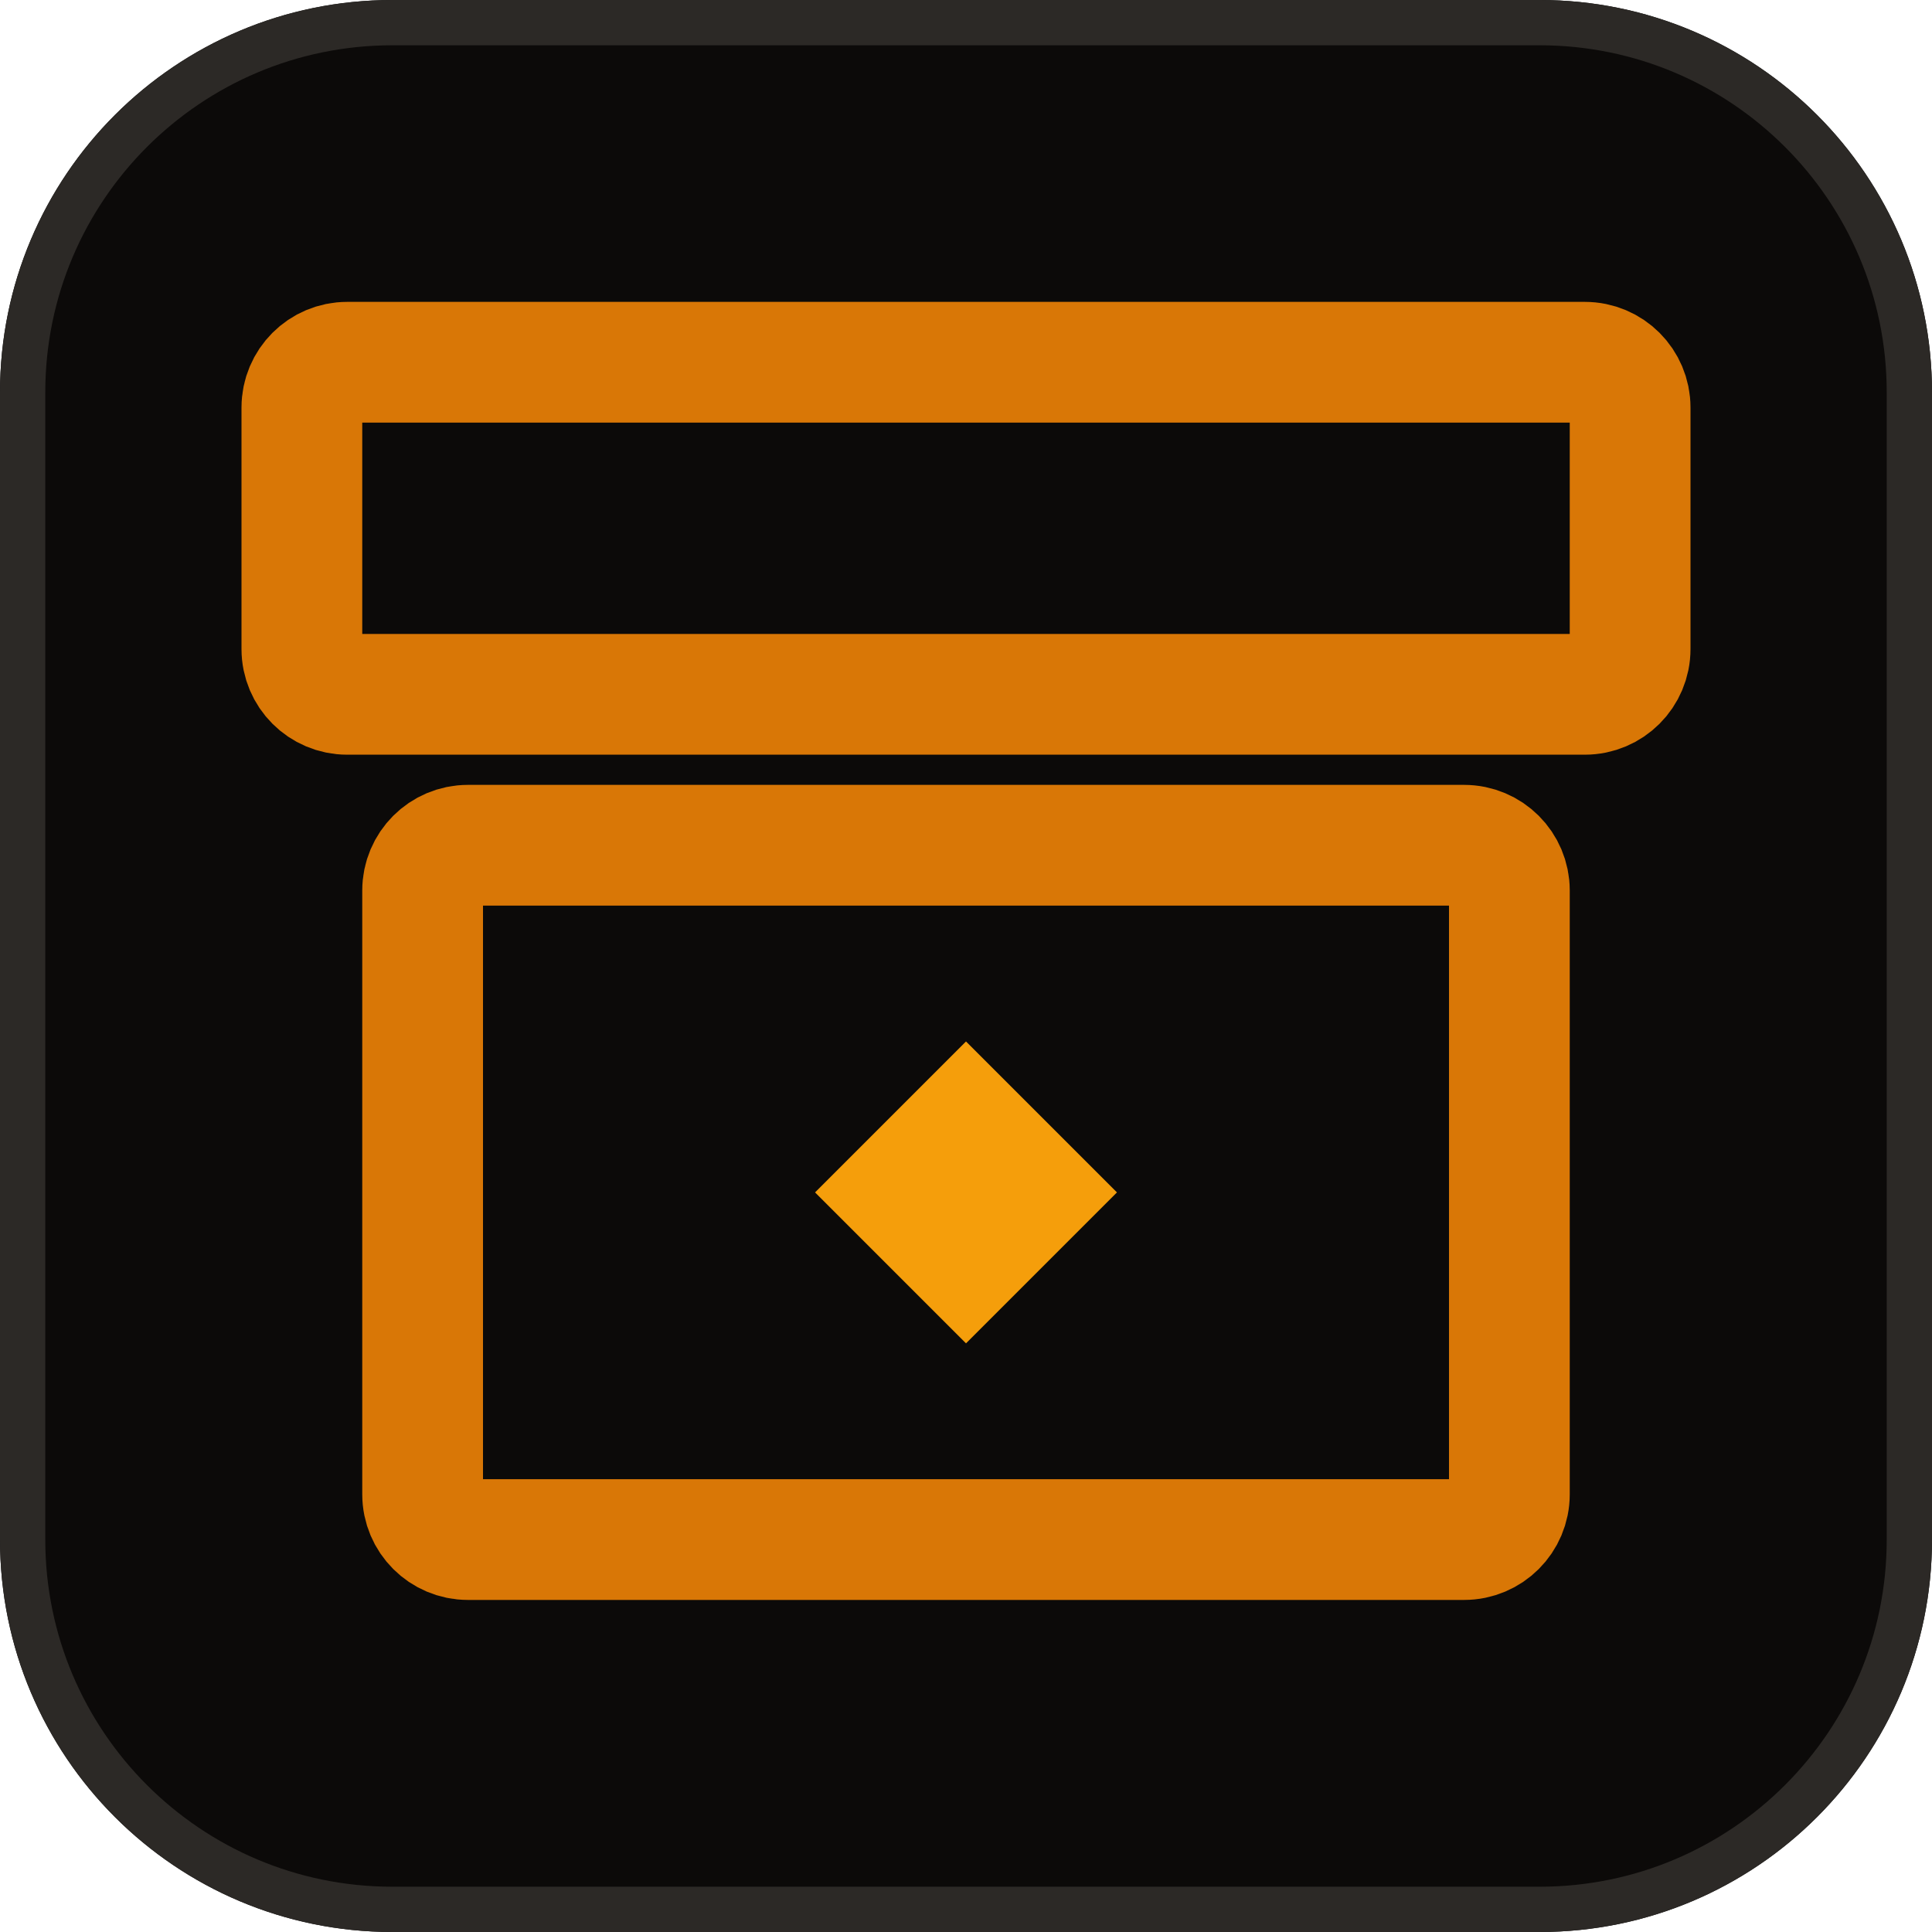
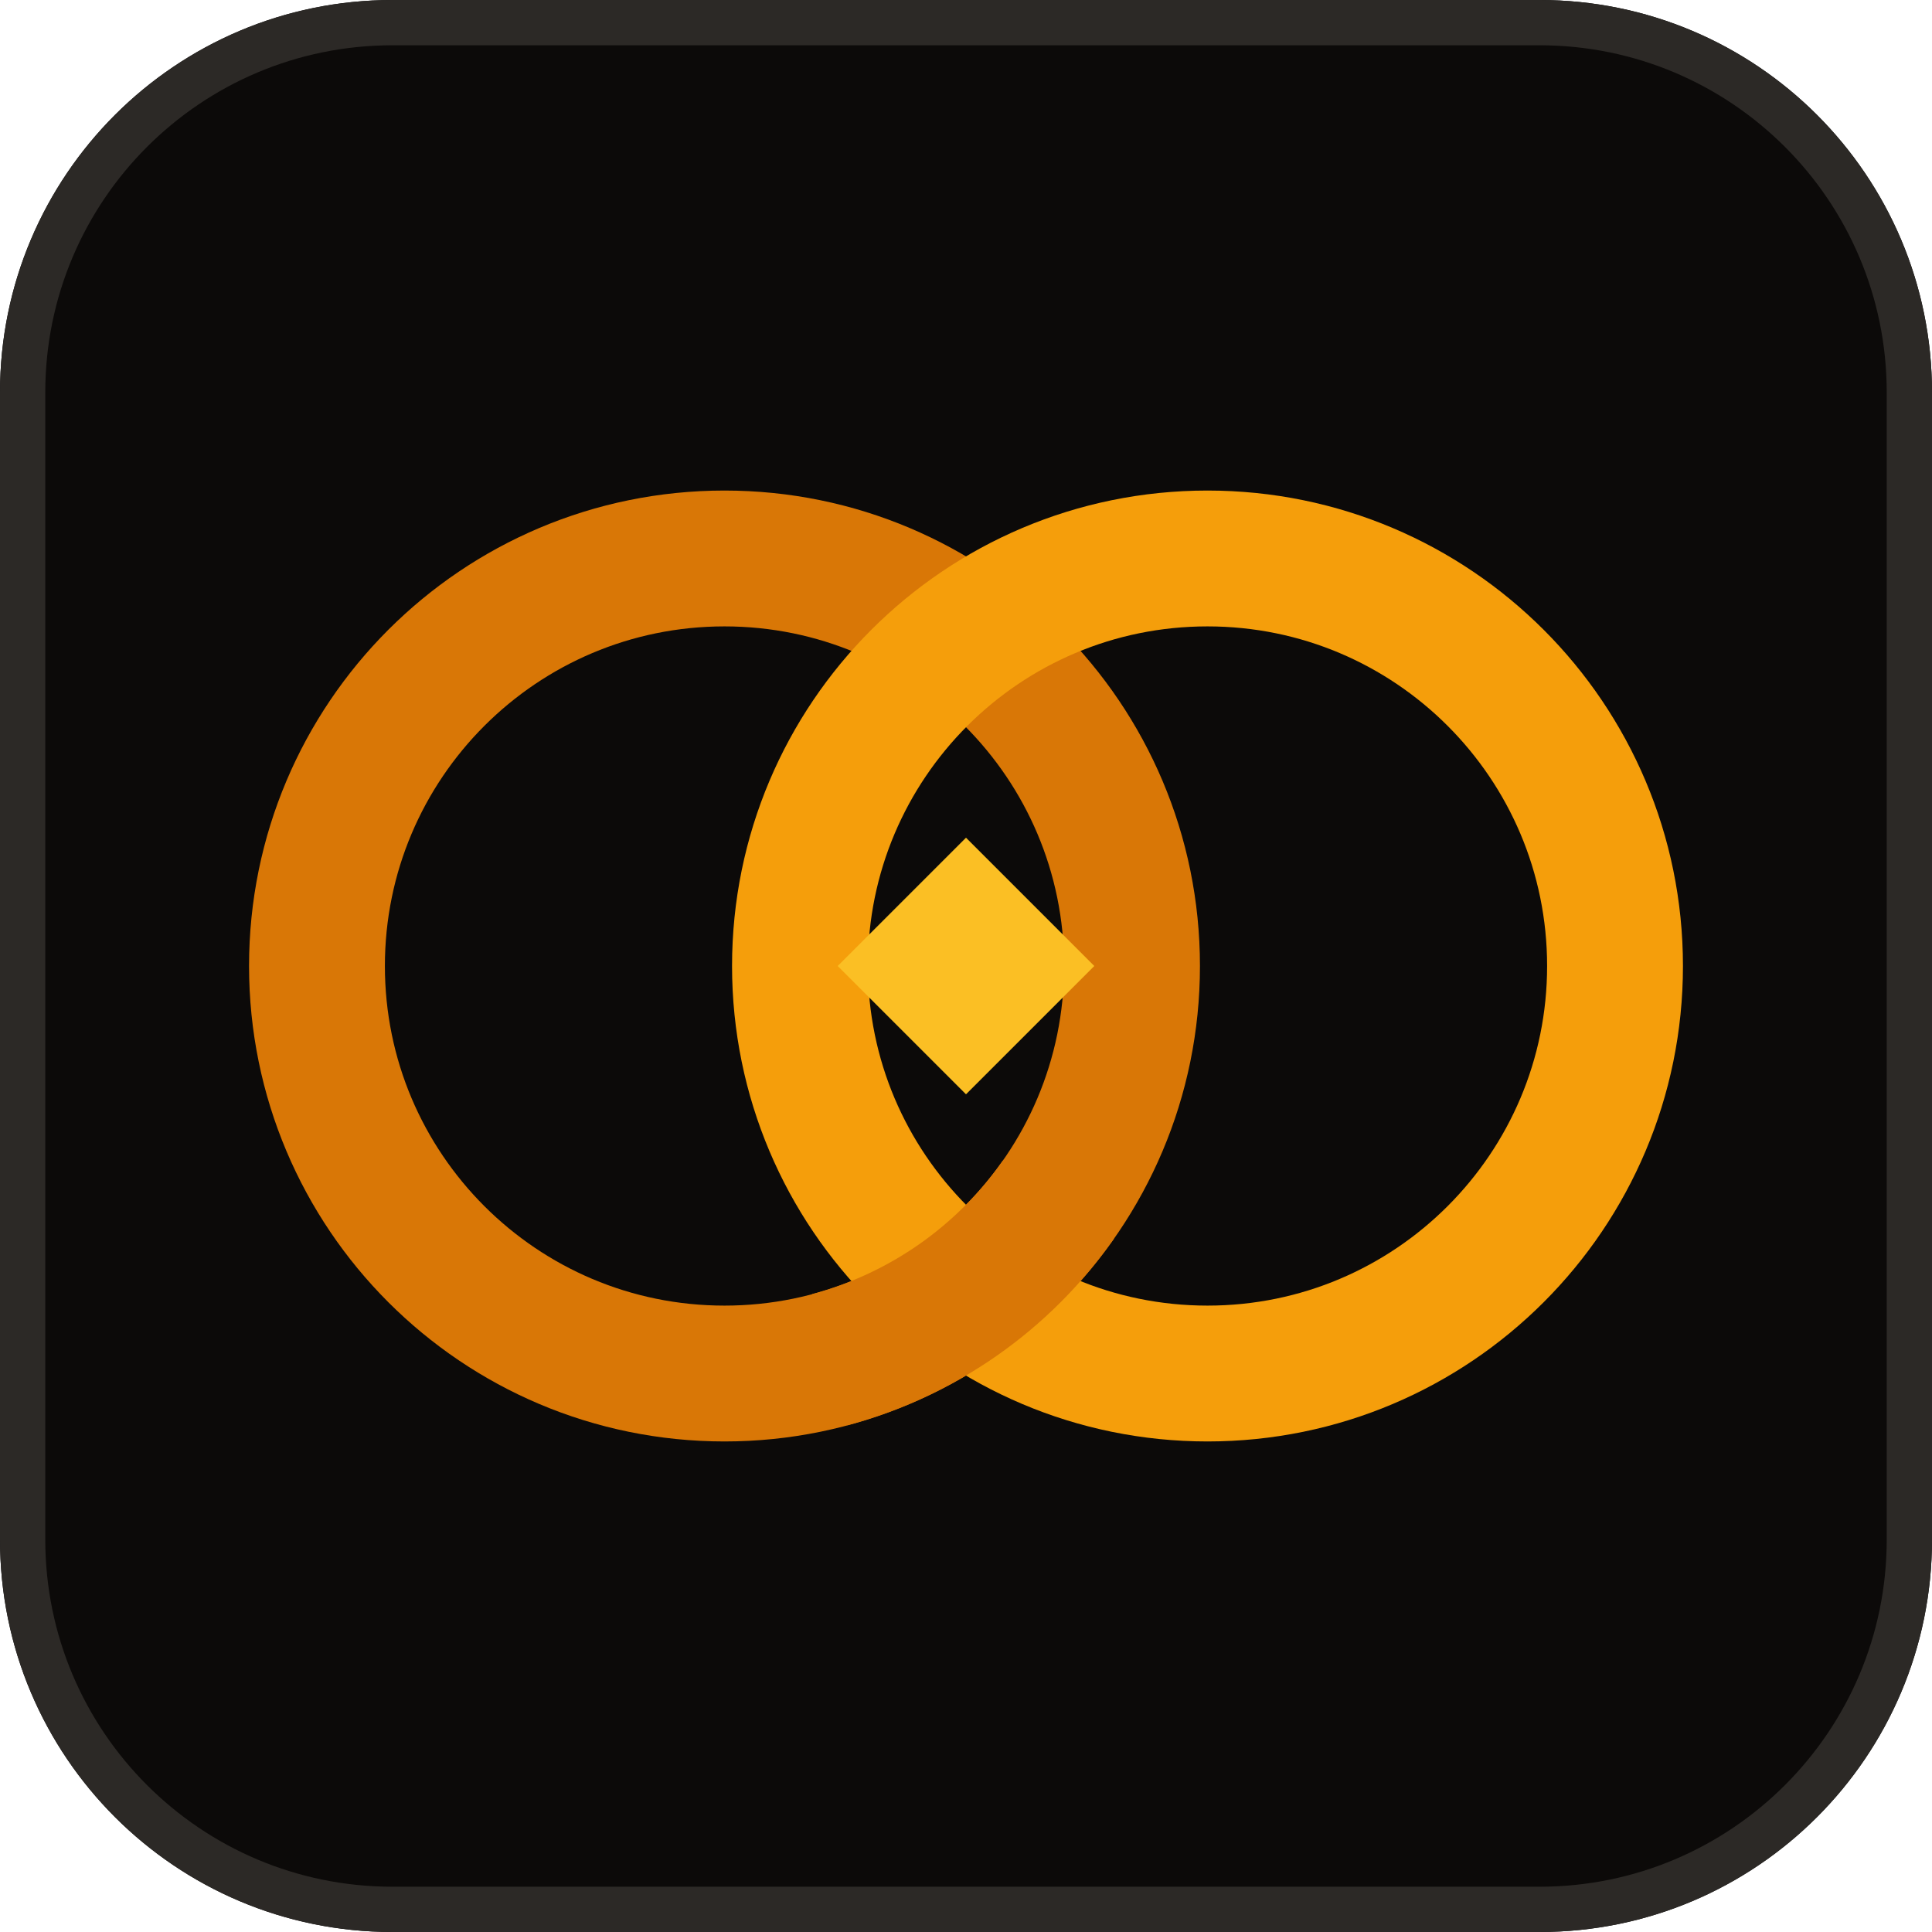
<svg xmlns="http://www.w3.org/2000/svg" viewBox="0 0 64 64">
  <rect width="64" height="64" rx="13" fill="#0c0a09" />
  <rect x="0.75" y="0.75" width="62.5" height="62.5" rx="12.25" fill="none" stroke="#2c2926" stroke-width="1.5" />
-   <rect x="10" y="12" width="44" height="11" rx="1.5" fill="none" stroke="#d97706" stroke-width="4" />
-   <rect x="14" y="28" width="36" height="23" rx="1.5" fill="none" stroke="#d97706" stroke-width="4" />
-   <path d="M32 34.5 L37 39.5 L32 44.5 L27 39.5 Z" fill="#f59e0b" />
+   <circle cx="24" cy="32" r="13.5" fill="none" stroke="#d97706" stroke-width="4.5" />
+   <circle cx="40" cy="32" r="13.5" fill="none" stroke="#f59e0b" stroke-width="4.5" />
+   <path d="M35.06 39.74 A13.5 13.5 0 0 1 27.49 45.04" fill="none" stroke="#d97706" stroke-width="4.5" />
+   <path d="M32 27.75 L36.25 32 L32 36.25 L27.75 32 Z" fill="#fbbf24" />
</svg>
